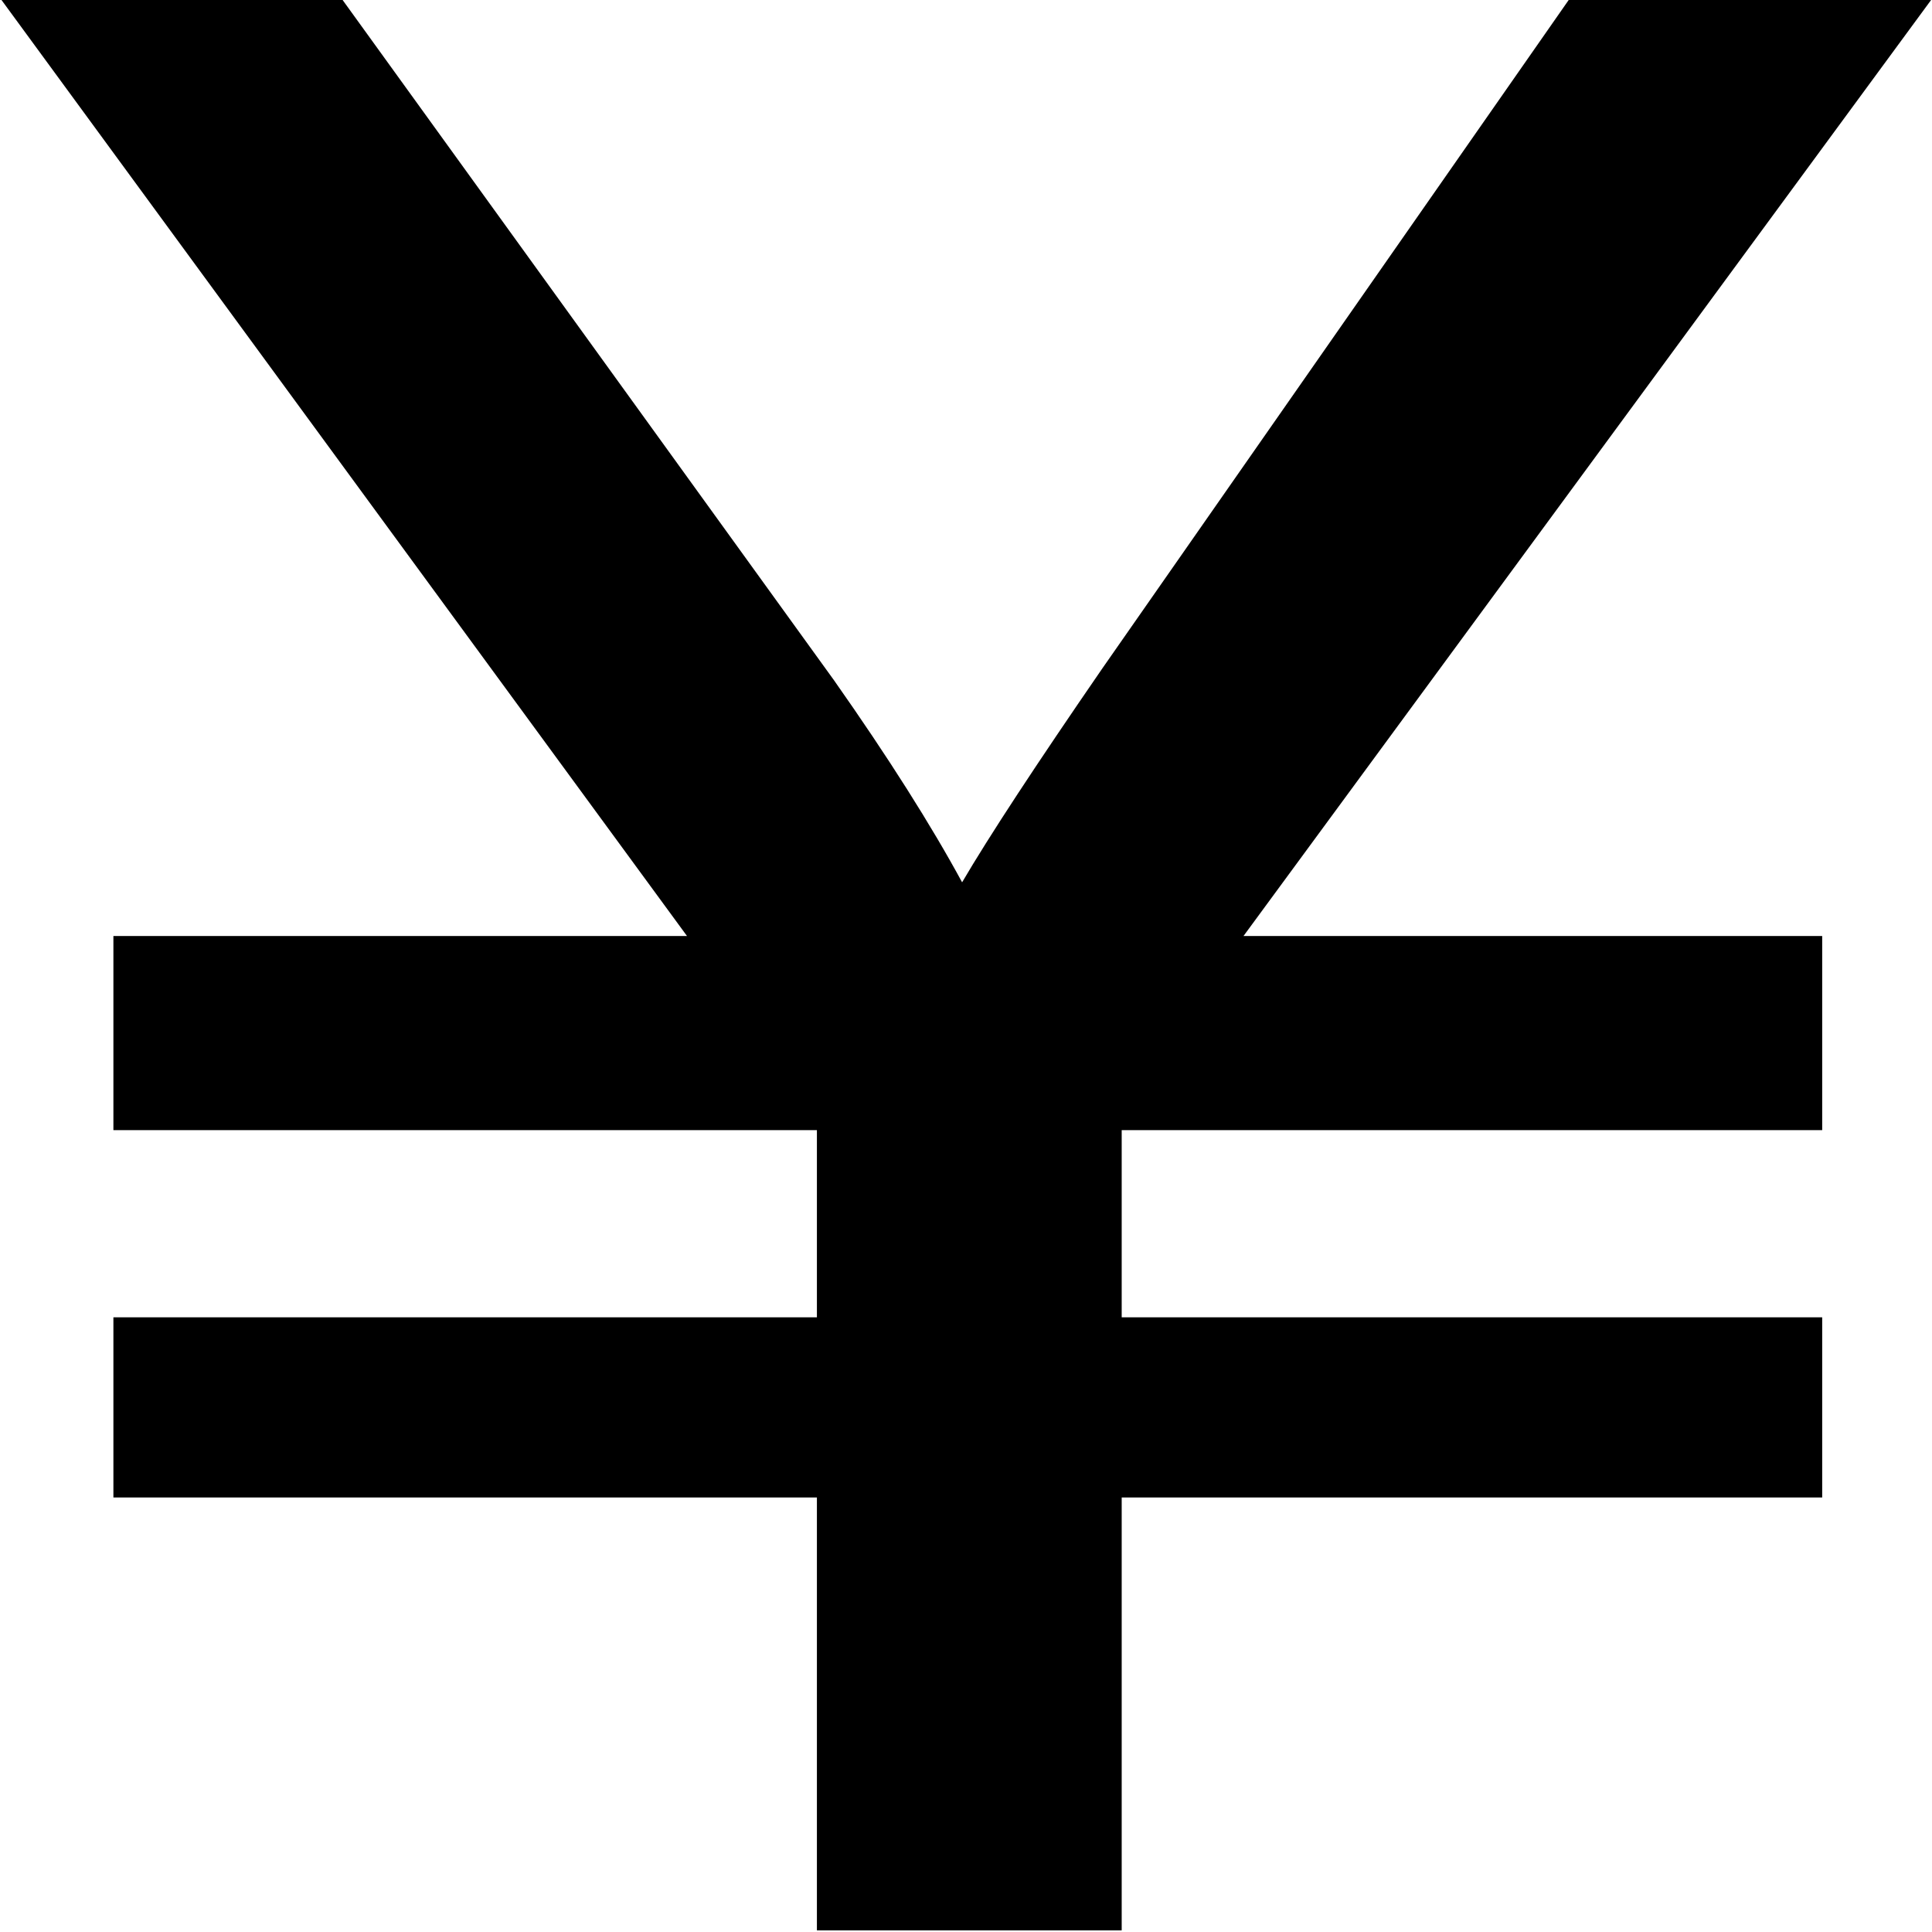
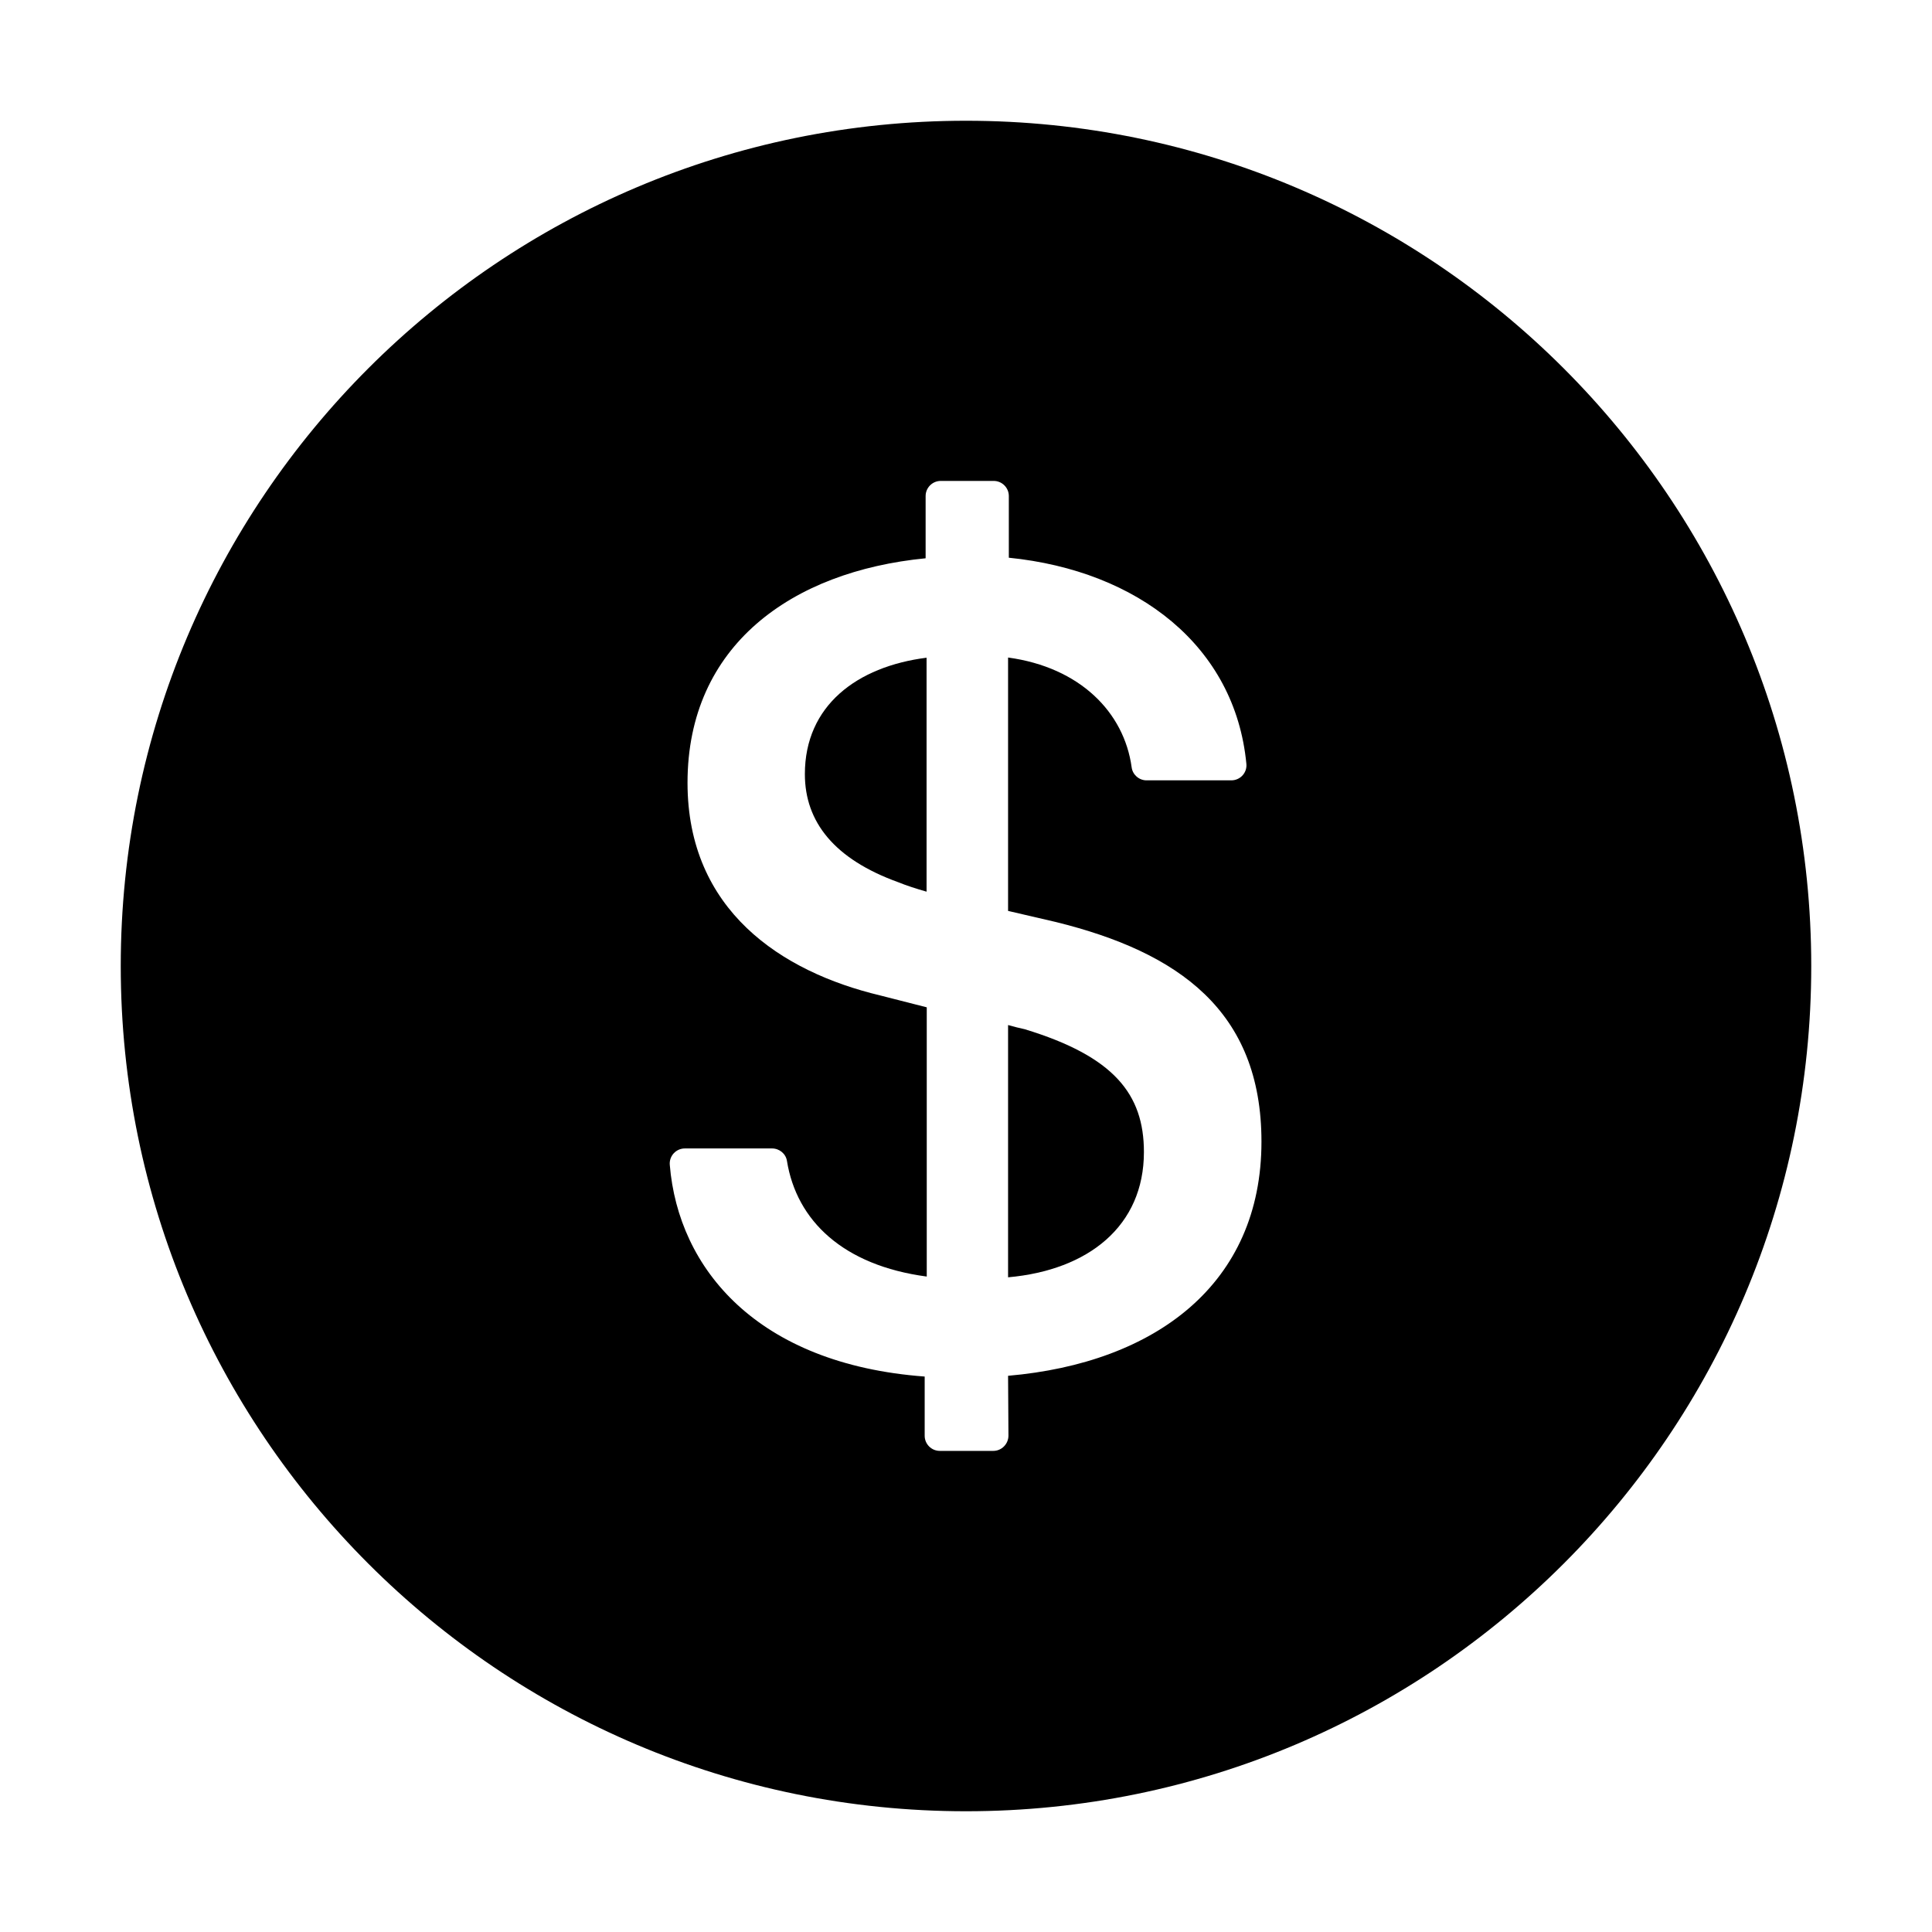
- <svg xmlns="http://www.w3.org/2000/svg" width="128" height="128">
-   <path d="M54.122 127.892v-28.68H7.513V87.274h46.609v-12.4H7.513v-12.86h38.003L.099 0h22.6l32.556 45.07c3.617 5.144 6.44 9.611 8.487 13.385 1.788-3.05 4.89-7.779 9.301-14.186L103.93 0h24.01L82.385 62.013h38.34v12.862h-46.41v12.4h46.41v11.937h-46.41v28.68H54.123z" />
+ <svg xmlns="http://www.w3.org/2000/svg" t="1595659717688" class="icon" viewBox="0 0 1024 1024" version="1.1" p-id="4626" width="200" height="200">
+   <path d="M512 64C264.6 64 64 264.6 64 512s200.6 448 448 448 448-200.6 448-448S759.4 64 512 64z m22.3 665.2l0.2 31.7c0 4.4-3.6 8.1-8 8.1h-28.4c-4.4 0-8-3.6-8-8v-31.4C401.3 723 359.5 672.4 355 617.4c-0.4-4.7 3.3-8.7 8-8.7h46.2c3.9 0 7.3 2.8 7.9 6.6 5.1 31.7 29.8 55.4 74.1 61.3V533.9l-24.7-6.3c-52.3-12.5-102.1-45.1-102.1-112.7 0-72.9 55.4-112.1 126.2-119v-33c0-4.4 3.6-8 8-8h28.1c4.4 0 8 3.6 8 8v32.7c68.5 6.9 119.9 46.9 125.9 109.2 0.5 4.7-3.2 8.8-8 8.8h-44.9c-4 0-7.4-3-7.9-6.9-4-29.2-27.4-53-65.5-58.2v134.3l25.4 5.9c64.8 16 108.9 47 108.9 116.4 0 75.3-56 117.3-134.3 124.1z" p-id="4627" />
+   <path d="M426.6 410.3c0 25.4 15.7 45.1 49.5 57.3 4.7 1.9 9.4 3.4 15 5v-124c-36.9 4.7-64.5 25.4-64.5 61.7zM543.1 545.5c-2.8-0.6-5.6-1.3-8.8-2.2V677c42.6-3.8 72-27.2 72-66.4 0-30.7-15.9-50.7-63.2-65.1z" p-id="4628" />
</svg>
